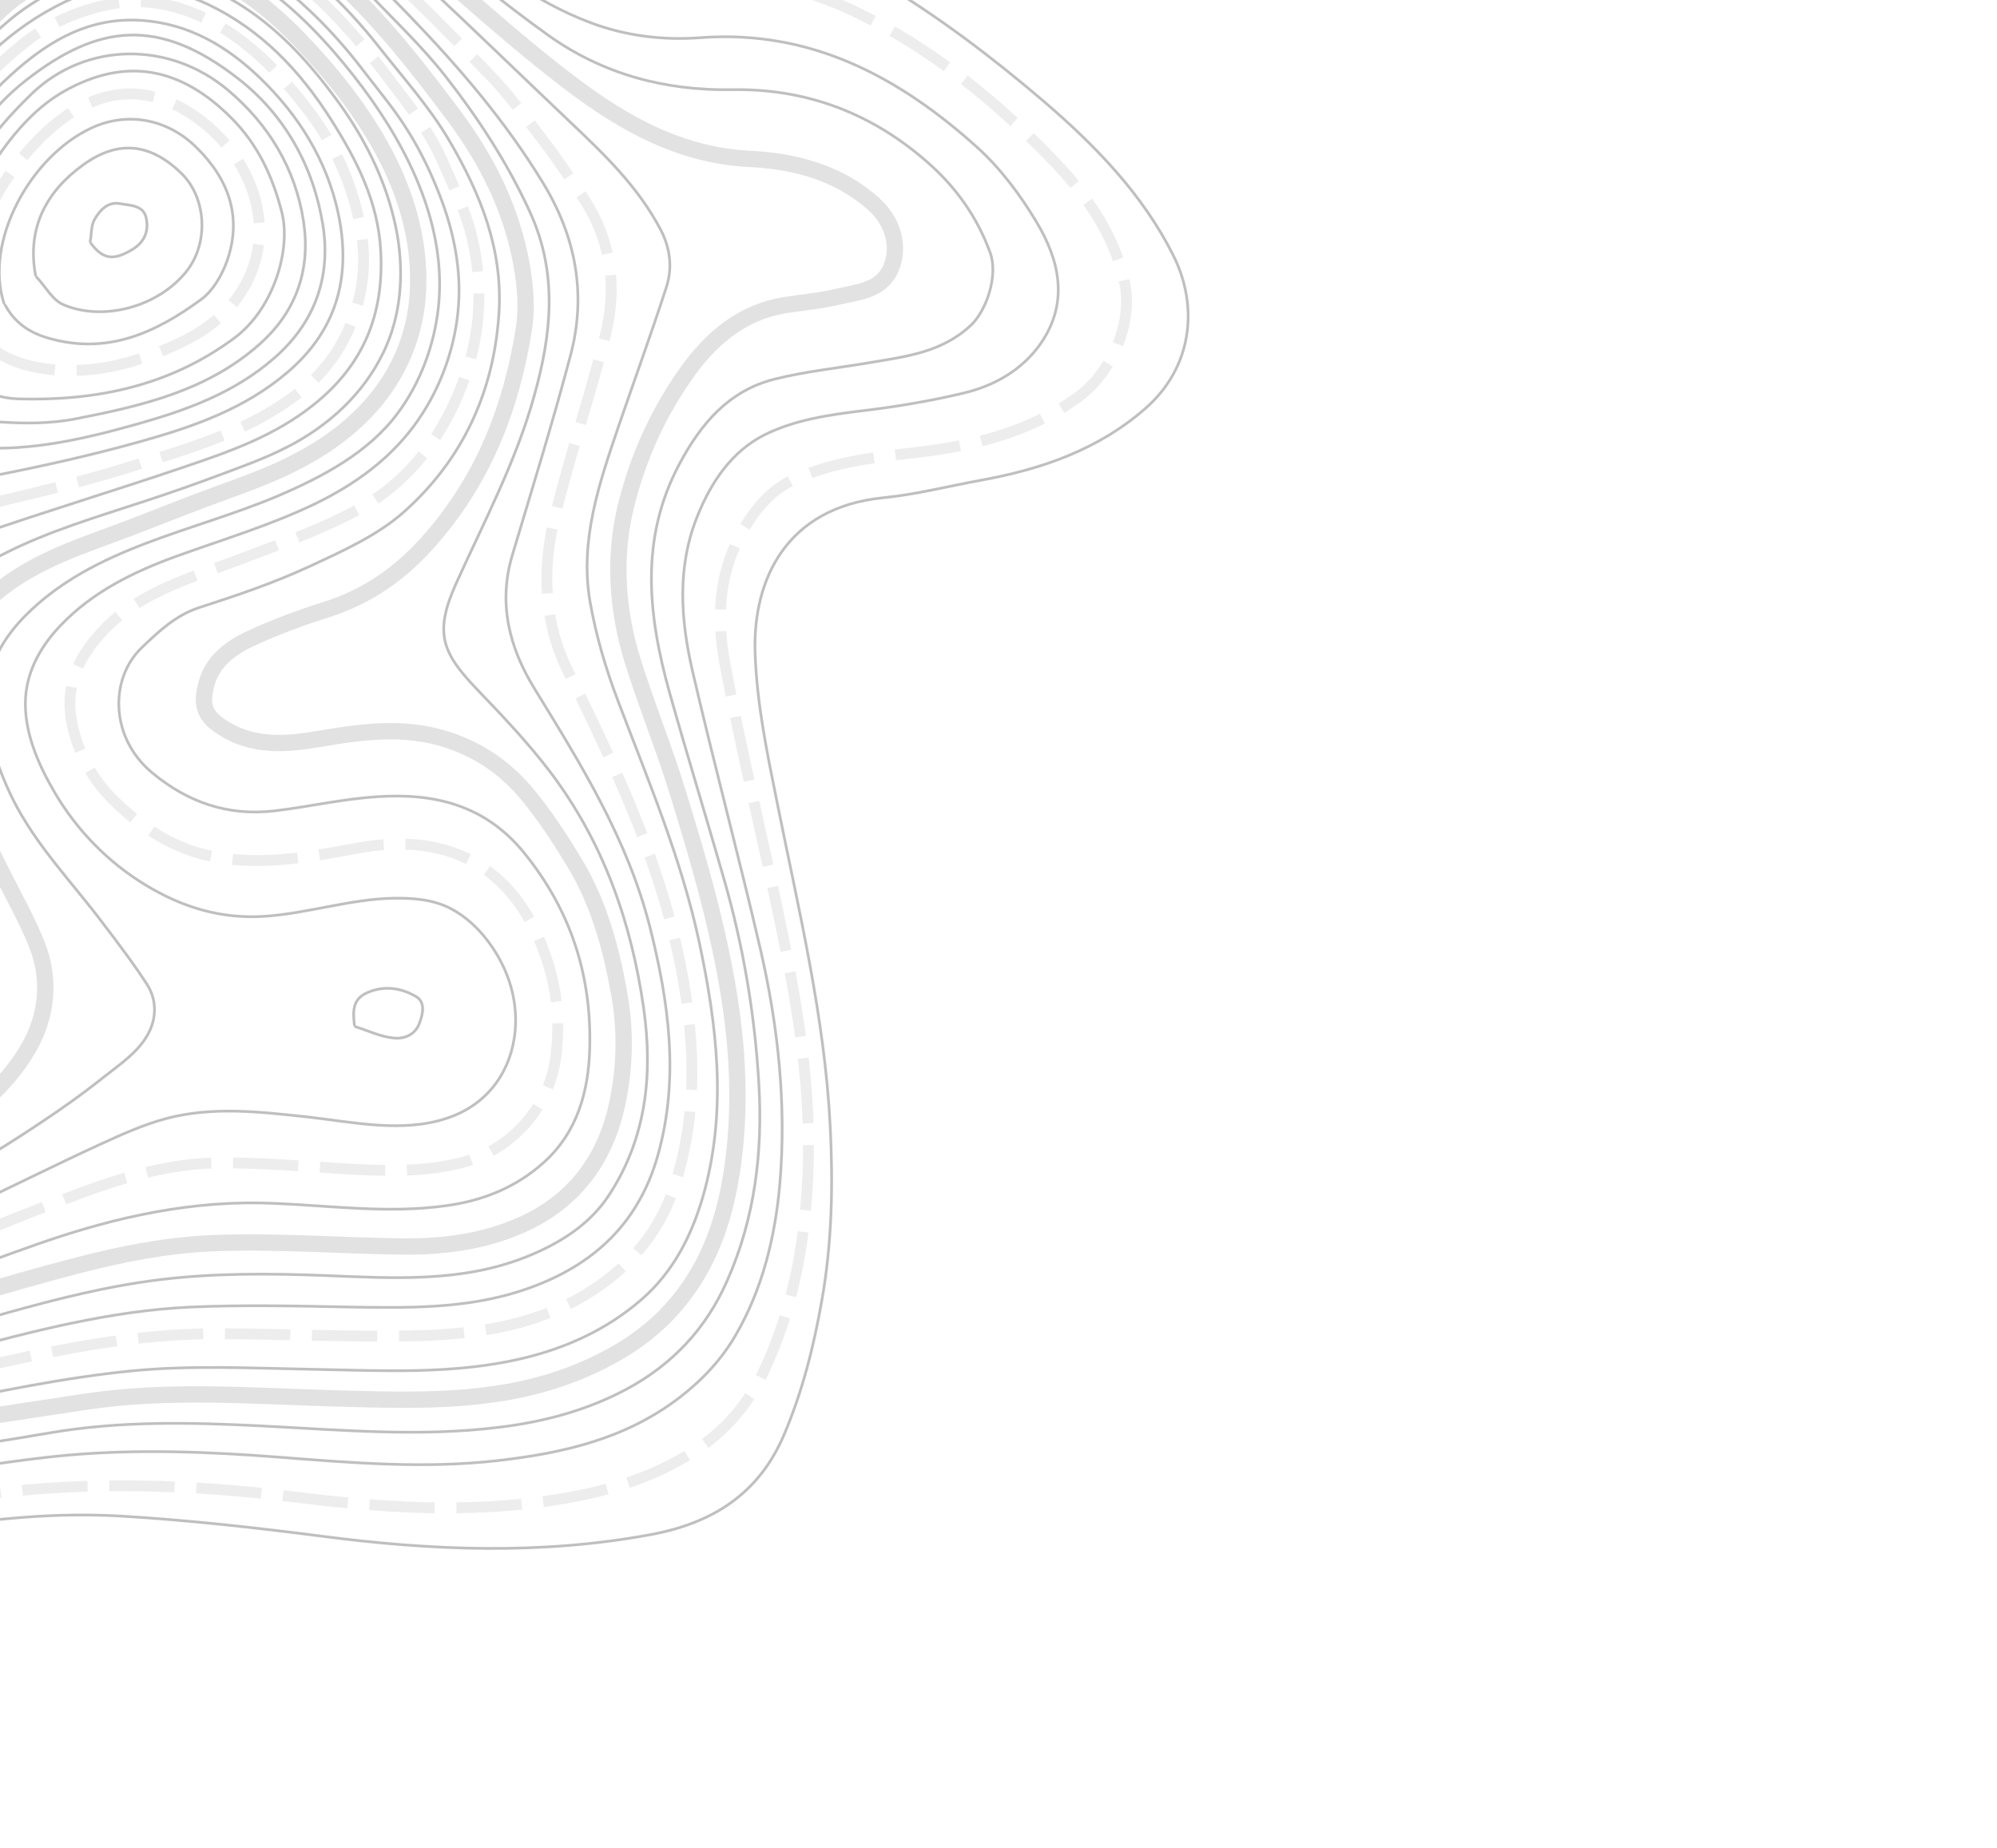
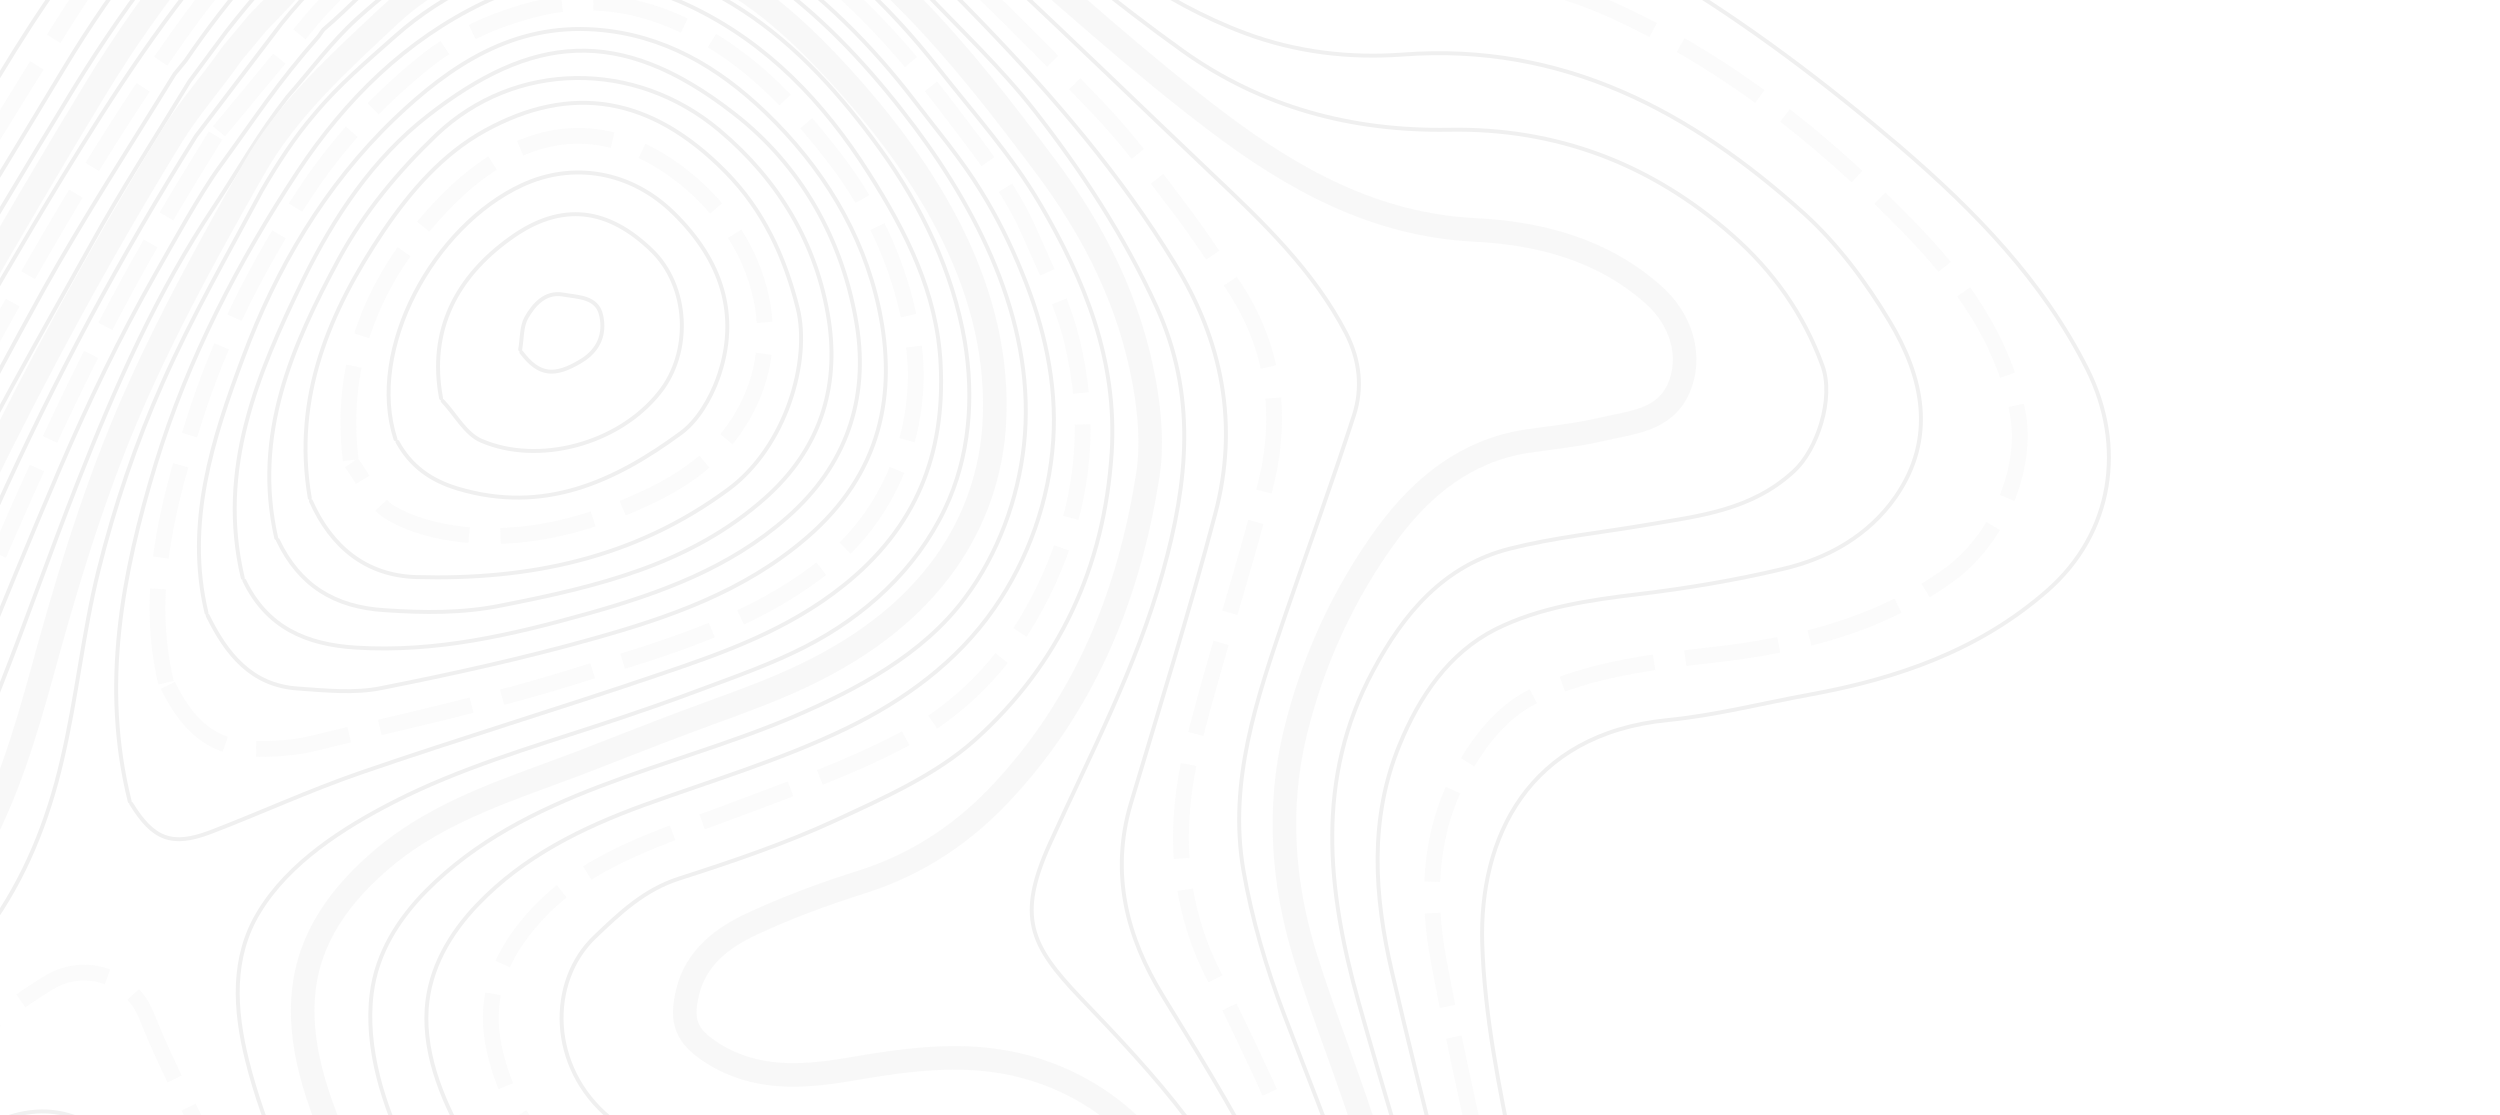
- <svg xmlns="http://www.w3.org/2000/svg" opacity="0.25" viewBox="300 100 741.6 686.1">
+ <svg xmlns="http://www.w3.org/2000/svg" opacity="0.062" viewBox="200 100 641.6 286.1">
  <style type="text/css">

		.st0{fill-rule:evenodd;clip-rule:evenodd;fill:none;stroke:#000000;stroke-width:1.01;stroke-linecap:round;stroke-linejoin:round;stroke-miterlimit:10;}

		.st1{fill-rule:evenodd;clip-rule:evenodd;fill:none;stroke:#8B8B8B;stroke-width:6.059;stroke-linecap:round;stroke-linejoin:round;stroke-miterlimit:10;}

		.st2{fill-rule:evenodd;clip-rule:evenodd;fill:none;stroke:#B8B8B8;stroke-width:4.039;stroke-miterlimit:10;stroke-dasharray:24.235,8.078,24.235,8.078,24.235,8.078;}
</style>
  <path class="st0" d="M244.8 119c-11.3 18.4-23.1 36.5-33.6 55.3 -15.9 28.7-30.8 58-46.5 86.9 -16 29.6-35.5 56.9-55.5 83.9C93.8 366 81.7 388.9 77.1 415c-3.1 17.5-3.4 35.2-2.8 52.9 0.6 16.4 1.3 32.9 3.2 49.2 1.7 14.7 3.1 29.9 8.2 43.6 8.6 23.4 22.6 42.5 49 50 27.8 7.9 55.6 8.9 83.7 4.3 21.9-3.6 43.9-7.4 65.3-13.1 28.6-7.7 57.2-15.2 86.9-16.6 20-0.9 40.2-0.4 60.2 0 20.8 0.3 41.5 0.6 61.6-5.7 26.1-8.2 44.5-24 52-51 7.9-28.5 4-56.5-3.1-84.6 -8.3-32.5-25.6-60.3-42.8-88.3 -9.3-15.1-13.6-31.5-8.3-49.4 7.4-24.8 15.1-49.5 21.7-74.5 6-22.7 1.9-44.2-10.5-64.3 -13.8-22.6-30.8-42.4-49.1-61.4 -13.1-13.6-26.5-26.6-41.7-37.8C387.4 50.9 362 42 333.1 48.2c-17.7 3.8-32.8 13-46.8 24.4 -15.3 12.3-27.7 26.9-38.7 43L244.8 119z" />
  <path class="st0" d="M256.6 110.1c1.6-2.3 6.1-7.8 7.9-9.9 11.1-13 23.2-25 37.8-33.8 28-17 57.3-20.2 87.5-5.3 18.1 8.9 33.3 21.7 47 36.3 9.7 10.2 20.1 20 28.7 31 12.1 15.5 22.9 32 31.2 50.1 10.5 22.8 8.2 45.2 1.7 68.4 -6.8 24.5-18.6 46.7-29 69.7 -8.4 18.6-5.1 25.9 7.9 39.5 9.6 10 19 19.9 27.4 31 19.5 26 29.7 55.3 34.3 87 3.5 24.6 1.1 48.2-12.7 69.4 -7.3 11.3-18.7 18.3-31 23.2 -23.9 9.5-49.1 7.9-74.1 6.9 -20.6-0.8-41.1-1-61.7 1.5 -19.6 2.4-38.6 7.2-57.5 12.5 -33 9.2-65.7 19.7-100.2 22.1 -24 1.7-47.3-0.3-69.8-9.1 -11.8-4.6-21-12.7-28.2-23 -11.5-16.4-16-35.2-18.6-54.5 -3.6-27-4.6-54.1-3.2-81.4 1.7-34.7 14.2-64.9 34.3-93 25.9-36.1 49.5-73.8 68.6-114.2 11.6-24.4 25.2-47.9 38.4-71.6 7.9-14.3 16.8-28 25.3-42L256.6 110.1z" />
  <path class="st1" d="M266 106c9.5-9.7 15.6-17.2 25.4-26.4 24.7-23.3 64-28.8 96.2-13.9 18.2 8.4 32.8 21.6 46.6 35.7 12.6 12.9 23.5 27.1 34.3 41.5 12.6 16.9 21.5 34.9 25.2 55.4 1.4 7.9 2.1 16.3 0.8 24.1 -4.7 29.6-15.4 56.6-35.9 79.3 -10.5 11.7-22.7 20-37.6 24.7 -9.5 3-19 6.5-28 10.7 -7.5 3.5-14.3 8.5-16.5 17.4 -1.9 7.7-0.4 11.5 6.4 15.8 10.9 6.9 22.8 6.2 34.7 4.2 16.4-2.8 32.5-5.2 49 0.3 12.1 4 21.9 11.1 29.7 20.7 6.4 7.8 11.9 16.3 17.1 24.9 9 14.9 13.5 31.5 16.5 48.3 2.5 13.5 2.2 27.3-0.6 40.7 -4 19.3-14.4 34.7-32.3 43.8 -14.9 7.5-31.2 9.8-47.7 9.6 -23.7-0.3-47.4-2.2-71.1-1.2 -16.8 0.8-33.7 4.1-50 8.4 -26.3 6.8-52.2 15-78.1 23.1 -24.1 7.5-48.5 10.6-73.7 9 -17-1.1-33.1-4.5-47.9-13.5 -12.6-7.7-20.8-18.6-26.7-32.3 -10.5-24.2-11.9-49.6-13.2-75.2 -0.8-16.3-0.5-32.5 1.5-48.7 2.8-22 8.7-43.1 20.6-62 13.8-21.9 29.3-42.8 42.2-65.1 15-26 28.5-52.9 41.7-79.9 15.1-30.9 31.4-61 49.4-90.3 4.6-7.5 10.5-14.1 15.6-21.4L266 106z" />
  <path class="st0" d="M283 107.6c7.2-6.1 13.5-13.3 21.1-18.9 5.7-4.1 12.1-7.4 18.6-10 11.6-4.6 24.2-6.5 36.5-4.9 13.4 1.7 26 7.3 37 14.9 14.9 10.3 27.5 22.8 38.5 37.2 5.8 7.6 12.1 15 17.1 23.2 4.1 6.6 7.6 13.7 10.5 20.9 5.6 13.6 9 28.2 8 43 -1 15.3-6.4 30.6-15.2 43.2 -9.5 13.7-23 23.5-37.8 30.7 -16.7 8.1-34.6 13.4-52 19.7 -15.9 5.8-30.8 13.1-42.7 25.5 -7.1 7.4-12.4 16.4-13.1 26.8 -0.8 12.6 4.7 24.9 10.9 35.5 8.2 13.9 19.7 25.7 33.5 34.1 13.8 8.4 28.3 12.8 44.5 11.7 16.1-1.1 31.6-6.4 47.7-6.7 7.2-0.1 14.7 0.4 21.2 3.8 5.6 2.9 10.4 7.4 14.1 12.4 7.7 10.3 11.5 22.9 9.6 35.6 -2.2 14.4-11.3 25.4-25.1 29.9 -16.5 5.5-34.9 1.4-51.7-0.5 -17.7-1.9-35.1-4-52.5 0.6 -8.6 2.3-16.7 6-24.8 9.7 -8.7 4-17.4 8.2-26.1 12.4 -16.7 8-33.3 16.3-50.3 23.6 -29.1 12.4-63.1 21.9-94.6 13.2 -15.5-4.3-29.2-12.8-37.9-26.5 -8.4-13.3-12.8-29.7-15.5-45.1 -5.3-30.3-1.8-61.3 6.2-90.8 9.1-33.4 32.4-60.7 50-89.8 9.4-15.5 17.5-31.5 24.4-48.2 7.3-17.8 14.6-35.7 22.2-53.4 7.4-17.2 15.4-33.9 24.7-50.3 4.1-7.2 11.4-20.5 16.3-27.2 9.7-13.3 14.6-21.2 25.5-33.6C282.3 108.6 282.6 108.1 283 107.6z" />
  <path class="st2" d="M255.3 134.8c-4.6 7.4-9.1 14.8-13.5 22.3 -16 27-29.2 55.3-41.6 84 -8.6 19.9-17.3 39.7-27.4 58.8 -9.1 17.1-20.2 33-30.4 49.5 -11.1 17.9-22.5 35.5-29.4 55.8 -7.5 22.2-9.8 45-9.7 68.1 0.1 19.2 1.8 38.4 7.6 57 10.3 33 31.7 51.9 66.7 54.7 25.6 2.1 50.3-1.8 74.1-11 20.8-8 41.4-16.8 62.2-24.9 21.3-8.3 42.8-16.8 65.9-17.3 17-0.3 34 1.4 51 2.3 13.6 0.7 27 1 40.5-2.4 19.4-4.9 33-21.3 35.2-39.9 1.4-11.9 0.5-23.1-3.1-34.5 -10.9-34.4-35.4-48.9-70.7-42.4 -16.1 3-32.2 6-48.9 3.9 -16.2-2-29.1-9.7-40.5-20.6 -8.3-7.9-13.8-17.1-16.4-28.8 -3.1-13.9 1.8-24.7 10.5-34.3 13.5-14.9 32.3-20.1 50.2-26.9 15.1-5.7 30.5-11.1 44.6-18.6 18.3-9.7 30.7-25.3 38.6-44.7 7.6-18.5 9-37.4 4.5-56.6 -2.3-9.9-6.9-19.1-11-28.5 -4.9-11.1-12.1-20.3-19.1-29.5 -17.6-23.5-37.6-44.9-65.6-56 -19.4-7.7-39-8.6-58.9 0.4 -16 7.2-29.4 17.2-40.7 30.3L255.3 134.8z" />
  <path class="st0" d="M272.2 106.1c12.4-15.5 27.9-27.6 45.6-35.8 25.7-12 51.3-9.3 75.7 5.1 18.7 11 34.3 25.5 47.6 42.5 8.9 11.3 18.6 22.1 25.8 34.4 11.4 19.5 19.9 40.1 18.4 63.9 -1.9 29.4-13.5 54.3-35 73.6 -10 9-23.3 14.9-35.8 20.7 -13 6-26.6 10.6-40.3 15 -8.9 2.9-15 8.7-21.5 14.9 -12.1 11.5-11.9 33.5 3.8 46.5 13.2 11 28.1 16.1 45.1 14.2 12.9-1.5 25.7-4.5 38.6-5.3 21-1.4 39.9 3 54.4 20.8 17.3 21.3 25.1 45.4 24.4 72.4 -0.4 16.3-4.6 31.5-17.3 42.8 -10.3 9.2-22.7 14.1-36.4 15.9 -21.1 2.9-42.1 0-63.1-0.9 -30.3-1.4-58.9 4.9-87.4 14.8 -28 9.7-55.3 21.5-84.5 27.7 -27.6 5.8-54.8 7.1-81.8-1.9 -10.7-3.6-19.7-10-27.3-18.6 -15.5-17.3-19.4-38.7-22.3-60.5 -3.1-23.5-3.7-47-0.6-70.6 3.2-24.4 10.2-47.5 23.2-68.5 12.1-19.6 25.6-38.4 37.6-58 15.7-25.5 27.6-53 39.8-80.3 14.9-33.2 32.1-65.2 51.4-96L272.2 106.1z" />
  <path class="st0" d="M273.8 124.8c5.9-6.7 11.2-14 17.8-20 6.1-5.5 12.5-10.6 19.5-14.9 14.1-8.6 30.1-13 46.6-11.2 32.6 3.5 58.5 29.1 77.2 54.1 17.2 23.1 31.1 51.7 27.9 81.3 -1.5 13.9-6.7 28.1-15.1 39.3 -10.8 14.6-27.9 23.6-44.2 30.6 -32 13.6-68.7 19-94.1 44.6 -7.2 7.3-12.7 16-14 26.3 -1.8 14.2 3.2 29.3 9.4 41.9 8.6 17.1 21.8 30.6 33.2 45.7 5.7 7.5 11.5 15.1 16.6 23 3.5 5.4 3.6 12 0.8 17.6 -3.5 7.2-10.9 12.1-17 16.9 -7.5 6-15.4 11.6-23.4 16.9 -15.9 10.7-32.5 20.3-49.2 29.8 -28.3 16-61 25.6-93.6 18.9 -15.6-3.2-28.1-11.1-37-24.4 -9.6-14.3-13.4-31.1-15.5-48 -3.5-27.7-1.1-56 8.1-82.5 4.7-13.5 10.9-26.3 18.5-38.4 9.6-15.5 20.6-30 29.9-45.7 19.1-32.2 30.1-68.1 43.7-102.7 9.7-24.7 20.4-49 35.2-71.1C261.3 143.4 266.5 134.1 273.8 124.8z" />
  <path class="st0" d="M267.2 148.9c-8.7 16.3-17.9 32.3-25.4 49.2 -6.9 15.5-12.4 31.7-16.5 48.2 -4 16.1-5.6 32.7-9.4 48.8 -3.6 15.6-9.5 30.4-19 43.4 -5.7 7.8-11.4 15.5-17.2 23.2 -5.6 7.5-11.8 14.6-17.2 22.2 -9.6 13.6-16.1 29.5-20.5 45.5 -4.4 15.7-5.9 32.1-4.6 48.4 1.3 16.5 4.9 33.7 15.2 47 18.2 23.6 50.6 22.9 76 12.5 15.7-6.4 30.3-17.2 42.5-29 11.5-11.1 20.4-25.3 22-41.5 1.5-15.4-4-29.7-9.9-43.6 -7.2-16.8-15.4-33.3-19.8-51.1 -3.2-12.9-4.1-26.4 3.1-38.1 7.7-12.7 21.7-21.6 34.6-28.2 16.8-8.6 35-13.9 52.9-19.8 9.1-3 18.1-6.1 27.1-9.5 8.6-3.2 17.3-6.3 25.5-10.5 15.3-7.8 28.4-19.7 35.9-35.4 6.4-13.4 7.5-28.5 5.1-43 -3.1-17.9-11-34.5-21.6-49.2 -9.9-13.7-21.3-26.6-35.5-35.8 -12.9-8.4-27.8-13.7-43.4-13 -16.9 0.8-33.1 8.5-45.7 19.7 -7.3 6.5-14.5 12.5-20.7 20C275.6 135.2 271.1 142.2 267.2 148.9z" />
  <path class="st1" d="M265.2 143.2c8.7-15.3 21.9-27.2 34.6-39.1 10.1-9.5 23-15.7 36.6-18.1 13.6-2.4 27.7-0.9 40.5 4 15.1 5.9 27.3 17 38.1 28.7 22.9 24.9 42.6 56 40.1 91.2 -1 13.3-5.8 25.9-13.9 36.5 -10.3 13.5-24.7 22.7-40.1 29.3 -8.3 3.6-16.9 6.5-25.4 9.7 -8.8 3.3-17.6 6.8-26.4 10.2 -17.8 6.8-36 12.1-50.9 24.6 -10.8 9.1-19.2 20.2-20.5 34.7 -1.5 15.6 5 31 11.2 45 3.9 8.7 8.1 17.2 12.4 25.7 4.2 8.3 8.8 16.5 12.2 25.1 5.1 12.7 3.8 26.3-2.9 38.1 -9 15.8-23.5 26.2-37.9 36.4 -7.7 5.5-15.4 11.2-23.8 15.5 -6.8 3.5-13.7 6.7-20.9 9.3 -27.3 9.9-63.1 9.9-82.4-15.2 -9.5-12.3-14.1-28.7-16.3-43.9 -2.2-15.4-1.5-31 0.7-46.4 2.4-16.2 6.6-31.7 13.7-46.5 7-14.7 16-28.2 25.5-41.4 9.8-13.6 19.2-27.5 26.7-42.5 7.8-15.6 12.1-32 16.7-48.7 6.3-22.5 13.4-44.9 23.1-66.2C244.5 180.1 254.8 161.5 265.2 143.2z" />
  <path class="st0" d="M262.3 248.3c-6.6-27.9 3.7-52.2 15.5-76.5 8-16.3 18-31.2 32-42.1 26.4-20.6 48.9-23.6 78.4-0.7 17.6 13.6 28.2 32.8 31.7 54.5 3 18.8-2.6 35.9-17.9 49.3 -14.8 13-32.5 19.4-50.9 24.6 -19.6 5.5-39.1 10.1-59.8 8.8 -12.8-0.8-22.8-5.2-28.6-17.2" />
  <path class="st0" d="M39.4 639.4c-2.7-8-5.8-15.8-8-23.9 -5.1-18.9-6.1-38.3-6.7-57.7 -1.2-40.5-5-80.8-15.5-120C5 422.3 1.3 407 0.6 391.1c-0.9-20.2 6.3-37.3 21.8-50.4 12-10.2 24.8-19.6 37.1-29.5 21.1-17.2 40.9-36 56.2-58.6 20.6-30.5 40.3-61.7 60-92.9 11.1-17.6 21-36 32.4-53.5 14.5-22.1 30.7-43 49.4-61.7 6-5.9 13.5-10.3 19.9-15.8 7.2-6.2 15.4-10.5 23.9-14.8 22.3-11.2 45.5-16.1 70.3-11.7 27.2 4.9 49.3 19.8 71.3 35.3 18 12.7 35.2 26.5 55.9 35.1 12.4 5.1 24.8 6.8 37.9 6.2 11.9-0.5 23.8-1.9 35.8-2 19.9-0.2 37.9 6.5 54.7 16.6 21.5 12.9 41.4 28 60.5 44.3 19.2 16.5 36.6 34.4 48 57.1 9.8 19.6 6.7 41.9-10.3 56.8 -17.6 15.4-38.6 22.6-61.1 26.7 -12.1 2.2-24.1 5.3-36.3 6.5 -36 3.6-48.4 30.4-47.6 57.3 0.6 18.9 4.4 37.1 8.1 55.4 8 40 17.7 79.6 19.8 120.6 1.1 21.7 0.7 43.2-3.1 64.7 -3 17.1-7.2 33.8-14 49.8 -9.4 22.2-26.8 33-49.7 37.2 -40.6 7.5-81.1 5.9-121.7 0.6 -24.8-3.2-49.8-6-74.8-7.5 -24-1.4-47.9 0.9-71.8 4.9 -18.6 3.2-37.4 4.7-56.2 6.7 -33.5 3.7-67 7.4-100.6 10.7 -19.8 1.9-38.4-1.9-54-15.4 -9.6-8.3-16.2-19-22.5-29.8" />
  <path class="st0" d="M54.5 610.3c-2.3-8.2-5.6-16.3-6.7-24.6 -2.9-21.6-4.9-43.3-7.1-65 -2.1-20.2-3.9-40.4-6-60.6 -2.7-25.3-8-50.3-1.5-75.9 4.2-16.6 13.2-30.3 24.7-42 24.1-24.4 48.3-48.8 67.9-77 15.1-21.7 28.1-44.9 41.9-67.5 16.3-26.7 32.6-53.4 48.8-80.3 13-21.6 28.6-41.4 46.1-59.3 11.1-11.4 23.9-21.5 38.3-28.8 34.8-17.6 69.4-17.8 103.9 1.2 21.1 11.6 39.2 27.2 57.9 42 17.7 14 35.3 28 56.8 36 13.1 4.9 26.8 6.5 40.5 5.5 41.1-3.1 73.9 14.6 103 40.8 8.6 7.8 15.9 17.6 21.9 27.6 8.6 14.3 12.1 29.9 1.6 45.1 -6.9 9.9-17.3 15.8-28.9 18.5 -12.2 2.9-24.7 5-37.2 6.5 -12.6 1.5-25.4 3.4-36.6 9 -12 6.1-19.5 17.2-24.6 29.6 -7.9 19.1-6.5 38.8-2 58.2 8 34.5 17.2 68.7 25.2 103.2 6.6 28.6 9.7 57.7 7.2 87 -1.7 19.6-6.4 39-16.4 56.2 -5.2 9-12.4 16.7-21 23.3 -20.1 15.3-43 20.5-67.4 23.3 -27.3 3.1-54.4 0.8-81.5-1.3 -25.8-2-51.6-3-77.3-0.8 -21.6 1.9-43 5.9-64.5 8.9 -25.7 3.5-51.4 7.3-77.5 8.4 -20.7 0.9-41.3 1.7-61.8-0.4 -17.6-1.8-34.9-6.2-47.8-19.2 -7.7-7.7-13-17.8-19.3-26.8" />
  <path class="st0" d="M61.1 599.6c-2.5-8.9-5.8-17.7-7.2-26.8 -2.4-15.3-4-30.7-5.4-46.2 -2.3-26.2-4-52.4-6.4-78.6 -1.7-18.2-3.2-36.5 0.5-54.5 3.5-16.7 11.4-31.6 22.7-44.6 15.9-18.4 32.1-36.7 47.4-55.6 16.1-19.9 30.5-41 42.6-63.8 7.8-14.7 16.9-28.7 25.4-43 12.7-21.3 25.3-42.7 38.3-63.9 14.3-23.3 31-45 50.8-63.7 10.4-9.8 21.9-18.9 35.9-24.8 10.6-4.5 21.1-8.4 32.3-10.3 18.6-3.2 36 0.3 53.4 7.4 23.9 9.9 42.8 26.7 62.3 42.6 16.4 13.4 32.7 27 49.9 39.3 20.2 14.4 43.2 20.6 68.2 20.2 27.6-0.5 51.9 8.7 72.7 27 10.5 9.2 18.4 20.3 23.2 33.5 3.1 8.5-1.4 21.7-7.3 27.1 -10.9 10.1-24.3 11.5-37.8 13.8 -11.7 2-23.6 3.2-35.1 6.1 -16.9 4.3-27.2 16.5-35.1 31.3 -14.9 27.7-11.8 56.2-3.8 84.9 6.5 23.1 13.6 46.1 20.2 69.2 7.2 24.9 11.5 50.3 13 76.1 1.5 25.2-1.4 49.9-11.8 73.3 -7.8 17.7-20.3 31-37.2 40.1 -14.7 7.9-30.8 12.2-47.3 14.2 -29.5 3.7-59.1 1-88.7-0.5 -26.1-1.3-52.2-1.9-78.3 2.6 -29.6 5-59.3 9.5-89 13.5 -33.2 4.5-66.7 6.2-100.1 2.2 -19.6-2.4-38.4-7.7-52-23.2 -6.3-7.1-10.6-16-15.9-24" />
  <path class="st1" d="M68.8 593.3c-2.4-8.4-5.3-16.7-7.2-25.2 -4.6-20.9-5.9-42.1-7-63.4 -0.7-14.1-2.6-28.1-3.6-42.3 -1.3-20.2-2.9-40.4 0.6-60.6 4.3-24.8 17.4-44.9 33.5-63.5 27.2-31.4 51.8-64.6 72.6-100.6 22.2-38.5 43.9-77.2 67-115.2 14.6-23.9 32.1-46 53.5-64.3 22.1-18.8 47.5-30.8 77.4-29.6 15.4 0.6 29.7 5.5 43.5 12.6 20.6 10.6 37.4 25.9 54.6 40.7 19.4 16.7 38.4 34.1 58.8 49.5 19.3 14.6 40.3 26.3 65.9 27.6 16.6 0.8 32.9 5 46 16.7 7.1 6.3 10 15.8 6.4 24 -3.7 8.4-12.4 8.7-19.8 10.5 -6.4 1.5-13 2.1-19.6 3.1 -15.2 2.5-26.3 11.5-35.1 23.3 -11.5 15.6-19.5 33.2-24 51.9 -4.5 18.9-3.1 38.2 2.6 56.7 5.2 16.7 11.9 32.9 17 49.7 5.9 19.1 11.6 38.4 15.7 57.9 4.9 23 7.6 46.4 5.6 70.1 -2 23.3-7.6 45-23.4 62.8 -8 9-17.8 15.7-29.1 21 -30.9 14.7-63.5 13.4-96.2 12.5 -31.1-0.9-62.2-3.4-93.2 1.3 -21.8 3.4-43.7 6.3-65.3 10.6 -39.8 7.9-79.8 12.4-120.3 9.2 -12.3-1-24.5-4.3-36.3-8.1 -19.4-6.2-31.2-21.1-40.4-38.5" />
  <path class="st0" d="M74.9 584.5c-1.5-4.3-3.6-8.4-4.5-12.9 -2.2-10.6-4.5-21.2-5.6-32 -2.5-25.3-5.2-50.7-6.2-76.1 -0.8-21.1-1.7-42.3 3.3-63.5 4.9-20.7 15.2-38.1 27.7-54.6 21.2-27.9 44-54.7 61.2-85.5 11.9-21.3 23.7-42.7 35.7-64 9.6-16.8 19.3-33.6 29.4-50.2 13.3-21.7 27-43 44.1-62.1 13.8-15.5 28.8-29.3 47.3-38.5C336.3 30.8 365.6 30.4 395 45.4c24 12.2 43.2 30.2 62.5 48.3 18.1 16.9 35.8 34.1 53.7 51.1 13 12.3 25.9 24.6 34.3 40.8 3.5 6.9 4.2 14 2 20.9 -5.6 17.3-11.8 34.3-17.7 51.5 -7.2 21.2-14.6 42.5-10.7 65.3 2.2 12.6 5.9 25.2 10.5 37.2 11.2 29.5 23.5 58.5 30.1 89.5 6.5 30.5 10.2 61.1 2 91.9 -4.2 15.7-11.3 30.1-23.6 40.7 -12.7 11-27.8 17.9-44.3 21.8 -25.6 6-51.6 4.5-77.6 4 -22.5-0.4-45.1-1.6-67.4 0.6 -25.2 2.5-50.3 7.8-75.2 12.9 -35.5 7.3-71 13.2-107.5 11.6 -18.1-0.8-36-3-52.8-9.8 -12-4.8-22.2-12.7-29-24.1 -2.9-4.8-5.9-9.6-8.8-14.4" />
  <path class="st0" d="M333.5 189.7c0.5-2.8 0.3-5.9 1.6-8.2 1.9-3.3 4.8-6.7 9.4-5.9 3.8 0.7 8.8 0.5 9.8 5.4 1 4.6-0.5 8.8-5.1 11.6 -6.9 4.2-10.9 3.8-15.4-2.2" />
  <path class="st2" d="M290 218.1c-3.1-25.7 6.2-47.2 23.4-65.3 17.5-18.4 38.2-24.8 60-8.9 21 15.2 31.2 43.6 14.8 66.5 -6.7 9.4-16.2 14.9-26.9 19.4 -13.7 5.7-27.6 8.9-42.3 7.4 -6.5-0.7-13.4-2.4-18.9-5.7 -4.3-2.6-6.6-8.3-9.9-12.7" />
  <path class="st2" d="M85.5 582.9c-2.3-5.5-5.1-10.8-6.7-16.5 -2.2-7.9-4-16-5-24.1 -2.4-20.7-4.7-41.4-6-62.2 -1-15.6-0.5-31.3-0.2-47 0.6-30.9 11.5-57.8 29.6-82.9 19.5-27 40.8-52.8 56.7-82.3 10.4-19.2 21.2-38.1 31.5-57.4 17.3-32.6 35.3-64.8 56.2-95.3 11.1-16.1 23.1-31.8 38.9-43.9 7.6-5.9 14.8-12.7 23.2-17.3 23.3-12.6 47.6-17.3 74-8.8 24.3 7.8 43.4 22.9 61.4 40 14.5 13.8 28.7 27.9 42.5 42.3 7.5 7.8 14 16.6 20.6 25.3 5 6.5 9.5 13.4 14.1 20.2 10.7 15.9 13 33.4 8.5 51.5 -5.7 22.5-13.1 44.5-18.7 67 -4.9 19.8-4.3 39.6 5.2 58.5 6 11.8 11.6 23.7 17 35.7 12 26.6 21.7 53.9 26.2 82.8 3.7 23.8 3.7 47.4-3.6 70.6 -5 16-14.5 28.6-28.4 38.3 -21.5 15-45.9 18.2-71 18.6 -23.6 0.4-47.1-0.8-70.7-0.8 -23.6-0.1-46.9 3.6-69.9 8.4 -25.4 5.3-50.5 12.5-76.1 16.7 -33 5.4-66.2 8-99.4-0.4 -21.6-5.4-38.3-17-49.5-36.4" />
  <path class="st2" d="M45.5 622.4c-1.7-6.4-3.1-12.8-5.2-19.1 -6.6-19.9-5.8-40.7-7.8-61.1 -2.1-22.1-3.6-44.3-6.3-66.3 -3-24.8-8.4-49.3-10.4-74.1 -2-24.4 7.8-45.1 26.1-61.6 21.4-19.3 43.7-37.7 62-59.9 14.9-18.1 27.9-37.8 40.5-57.6 24.5-38.9 47.7-78.6 72.3-117.4 14.2-22.3 30.1-43.6 51-60.3 10.1-8.1 20.2-16.5 31.5-22.5 23.6-12.5 48.4-18.1 75.6-11.6 25.3 6 46.1 19.4 66.4 34.5 19.2 14.2 37.4 29.9 59.2 40.4 13.9 6.7 28.2 9.2 43.4 8.7 13.2-0.4 26.5-0.2 39.8 0.3 14.4 0.5 27.3 6 39.9 12.5 25.1 13 46.8 30.9 66.3 50.9 12.8 13.1 24 28.2 27.9 47.1 3.1 15.1-5.2 33.5-17.7 42.4 -18.3 13.1-39.2 18-60.7 20.4 -15.7 1.8-31.4 3.7-45.6 10.5 -8.3 4-14.3 11.8-18.9 20.3 -8.2 15.3-8.6 32-5.5 48.1 6.3 33.4 14.5 66.4 21.3 99.7 6.1 29.7 10.8 59.5 9.4 90 -1.1 25.3-5.6 49.7-16.5 72.7 -5.7 12-14.1 21.8-25.6 29.3 -16.8 10.9-35.1 15.8-54.6 18.6 -31.2 4.5-62.2 2.4-93.2-1.4 -38.7-4.8-77.4-6.1-116.1-1 -40.2 5.3-80.2 12.2-120.8 13.9 -19.5 0.8-39 1.2-58.5 1.4 -15.8 0.2-30.3-4.7-43.1-13.9 -8-5.7-14-13.6-18.8-22.2 -2-3.7-4.4-7.2-6.6-10.8" />
  <path class="st0" d="M301.5 212.7c-7.5-23.1 9.8-54.7 32.5-65.2 12.9-6 27.9-3.7 39 7.3 12 11.8 17.1 26 11.2 42.4 -1.9 5.2-5.2 10.8-9.4 13.9 -17 12.5-35.2 20.9-57.3 14.3 -7-2.1-12.1-5.8-15.5-12" />
  <path class="st0" d="M279.5 227.8c-4.4-25.8 5-47.8 18.9-68.5 7-10.3 15.2-19.8 26.1-25.8 22-12.1 42.5-8.9 61.7 10.6 9.6 9.7 15.1 21.5 18.5 34.9 3.4 13.6-3 35.7-17.8 46.6 -24.1 17.8-51.2 23.3-80.1 22.5 -12.9-0.4-21.8-7.8-27-19.5" />
  <path class="st0" d="M431.6 480.6c-0.5-4.9-0.9-9.6 4.9-12.1 6.3-2.7 12.5-1.7 18 1.5 3.5 2.1 2.6 6.3 1.3 9.8 -1.6 4.5-5.8 6-9.5 5.6 -4.8-0.4-9.5-2.7-14.3-4.2" />
  <path class="st0" d="M270.9 238.1c-6-26.5 4-49.3 16.1-71.7 6.5-12 15.2-22.4 25-31.8 20.1-19.1 51-19.4 72.7-1.1 15.2 12.8 25 29.2 28 48.6 2.7 17.6-2.4 33.3-16.2 45.6 -19.4 17.3-43.5 22.9-67.9 27.7 -9.9 2-19.8 1.9-29.9 1.2 -12.9-0.8-21.9-6.4-27.4-18" />
  <path class="st0" d="M313.2 202.2c-3.3-17.6 4.1-31.2 17.7-41 13.4-9.7 25.3-7.6 36.3 3 9.6 9.2 10.4 26.2 2 36.6 -10.6 13.3-31.1 18.6-45.7 12.3 -4-1.7-6.6-6.7-9.9-10.2" />
  <path class="st0" d="M253 257.3c-5.5-23.1 1.6-44.8 9.4-65.6 8.5-22.8 20.9-44 38.8-61.2 14.4-13.8 30.5-24.5 51.8-22.9 17.3 1.3 31.3 9.6 43.4 21.2 14.5 13.9 25 30.8 29.2 50.4 4.6 21.7 0.7 42.3-18.7 58.9 -16.1 13.8-35.3 20.4-55 25.9 -17.8 5-35.9 9-54.1 12.6 -6.9 1.4-14.3 0.6-21.4 0.1 -11.9-0.8-18.3-8.9-23.1-18.7" />
  <path class="st2" d="M242.6 275.2c-5.5-23.3 0.3-45.2 7.2-67.2 6.6-21 16.5-40.3 28.5-58.5 8.1-12.3 17.9-23 29.4-32.5 9-7.5 18.8-11.9 29.8-14.7 13.7-3.4 26.8-1.4 39.2 4.8 15.2 7.5 26.5 19.3 36.8 32.6 11.3 14.4 18.3 30.4 20.9 48.1 2.9 19.7-4.4 42.6-21.8 56.7 -19 15.5-41.7 21.7-63.9 28.7 -22.4 7.1-45.5 12-68.4 17.6 -5 1.2-10.4 1.5-15.6 1.4 -10.9-0.2-17.2-7.1-21.6-16.3" />
  <path class="st0" d="M233.3 305.7c-7.4-29.7-2-58.2 6.7-86.8 8.3-27 21.1-51.6 36.5-75 12.2-18.4 27.6-33.6 47.6-43.2 17.6-8.4 35.9-7.3 53.3 1 19.6 9.4 34 24.5 45.6 42.8 9.6 15.1 17.5 30.7 18.4 48.9 1.2 23.2-6.3 42.1-25.1 57 -14.2 11.3-30.5 17.1-47.1 22.7 -25.5 8.7-51.4 16.5-76.9 25.3 -13 4.5-25.6 10.3-38.4 15.2 -9.8 3.7-14.6 1.8-20.2-7.3" />
  <path class="st0" d="M188.8 466.6c-2.4-8-1.4-15.9 1-23.7 3.3-10.7 12-15.1 21.7-9.9 3.1 1.7 6.2 6.1 6.7 9.6 1.2 8.4 1.5 16.9-4.4 24.4 -7.6 9.7-17.7 9.5-24.7 0.2" />
  <path class="st0" d="M165.7 490.8c-1.6-5.3-4.3-10.6-4.7-16 -2-30.3 5.4-57.7 27.6-79.6 10.6-10.4 24.6-12.8 34.7-6.5 2.7 1.7 5.4 3.8 7.1 6.3 12.3 18.4 23.2 37.4 21.8 60.8 -1 17-7.8 30.9-21.1 42.1 -8.7 7.4-17.9 13.1-29.2 14.2 -16.7 1.8-28.4-6-35.9-20.7" />
  <path class="st2" d="M152.5 498.8c-4.7-15.3-6.4-31-4.1-46.9 3.4-23.5 10.8-45.4 25.6-64.4 10.8-13.9 23.3-26.1 38.5-35.3 9.4-5.7 21.1-1.6 25.1 8.5 2.8 7 6 13.9 9.4 20.6 9.4 19.2 19.6 38.3 24.4 59.1 5.2 22.4-0.1 43.2-16.2 60.3 -13.8 14.7-30.5 25.6-50.4 29 -14 2.4-28.3-0.4-38.9-11.2 -5.3-5.4-8.7-12.7-12.9-19.2" />
</svg>
